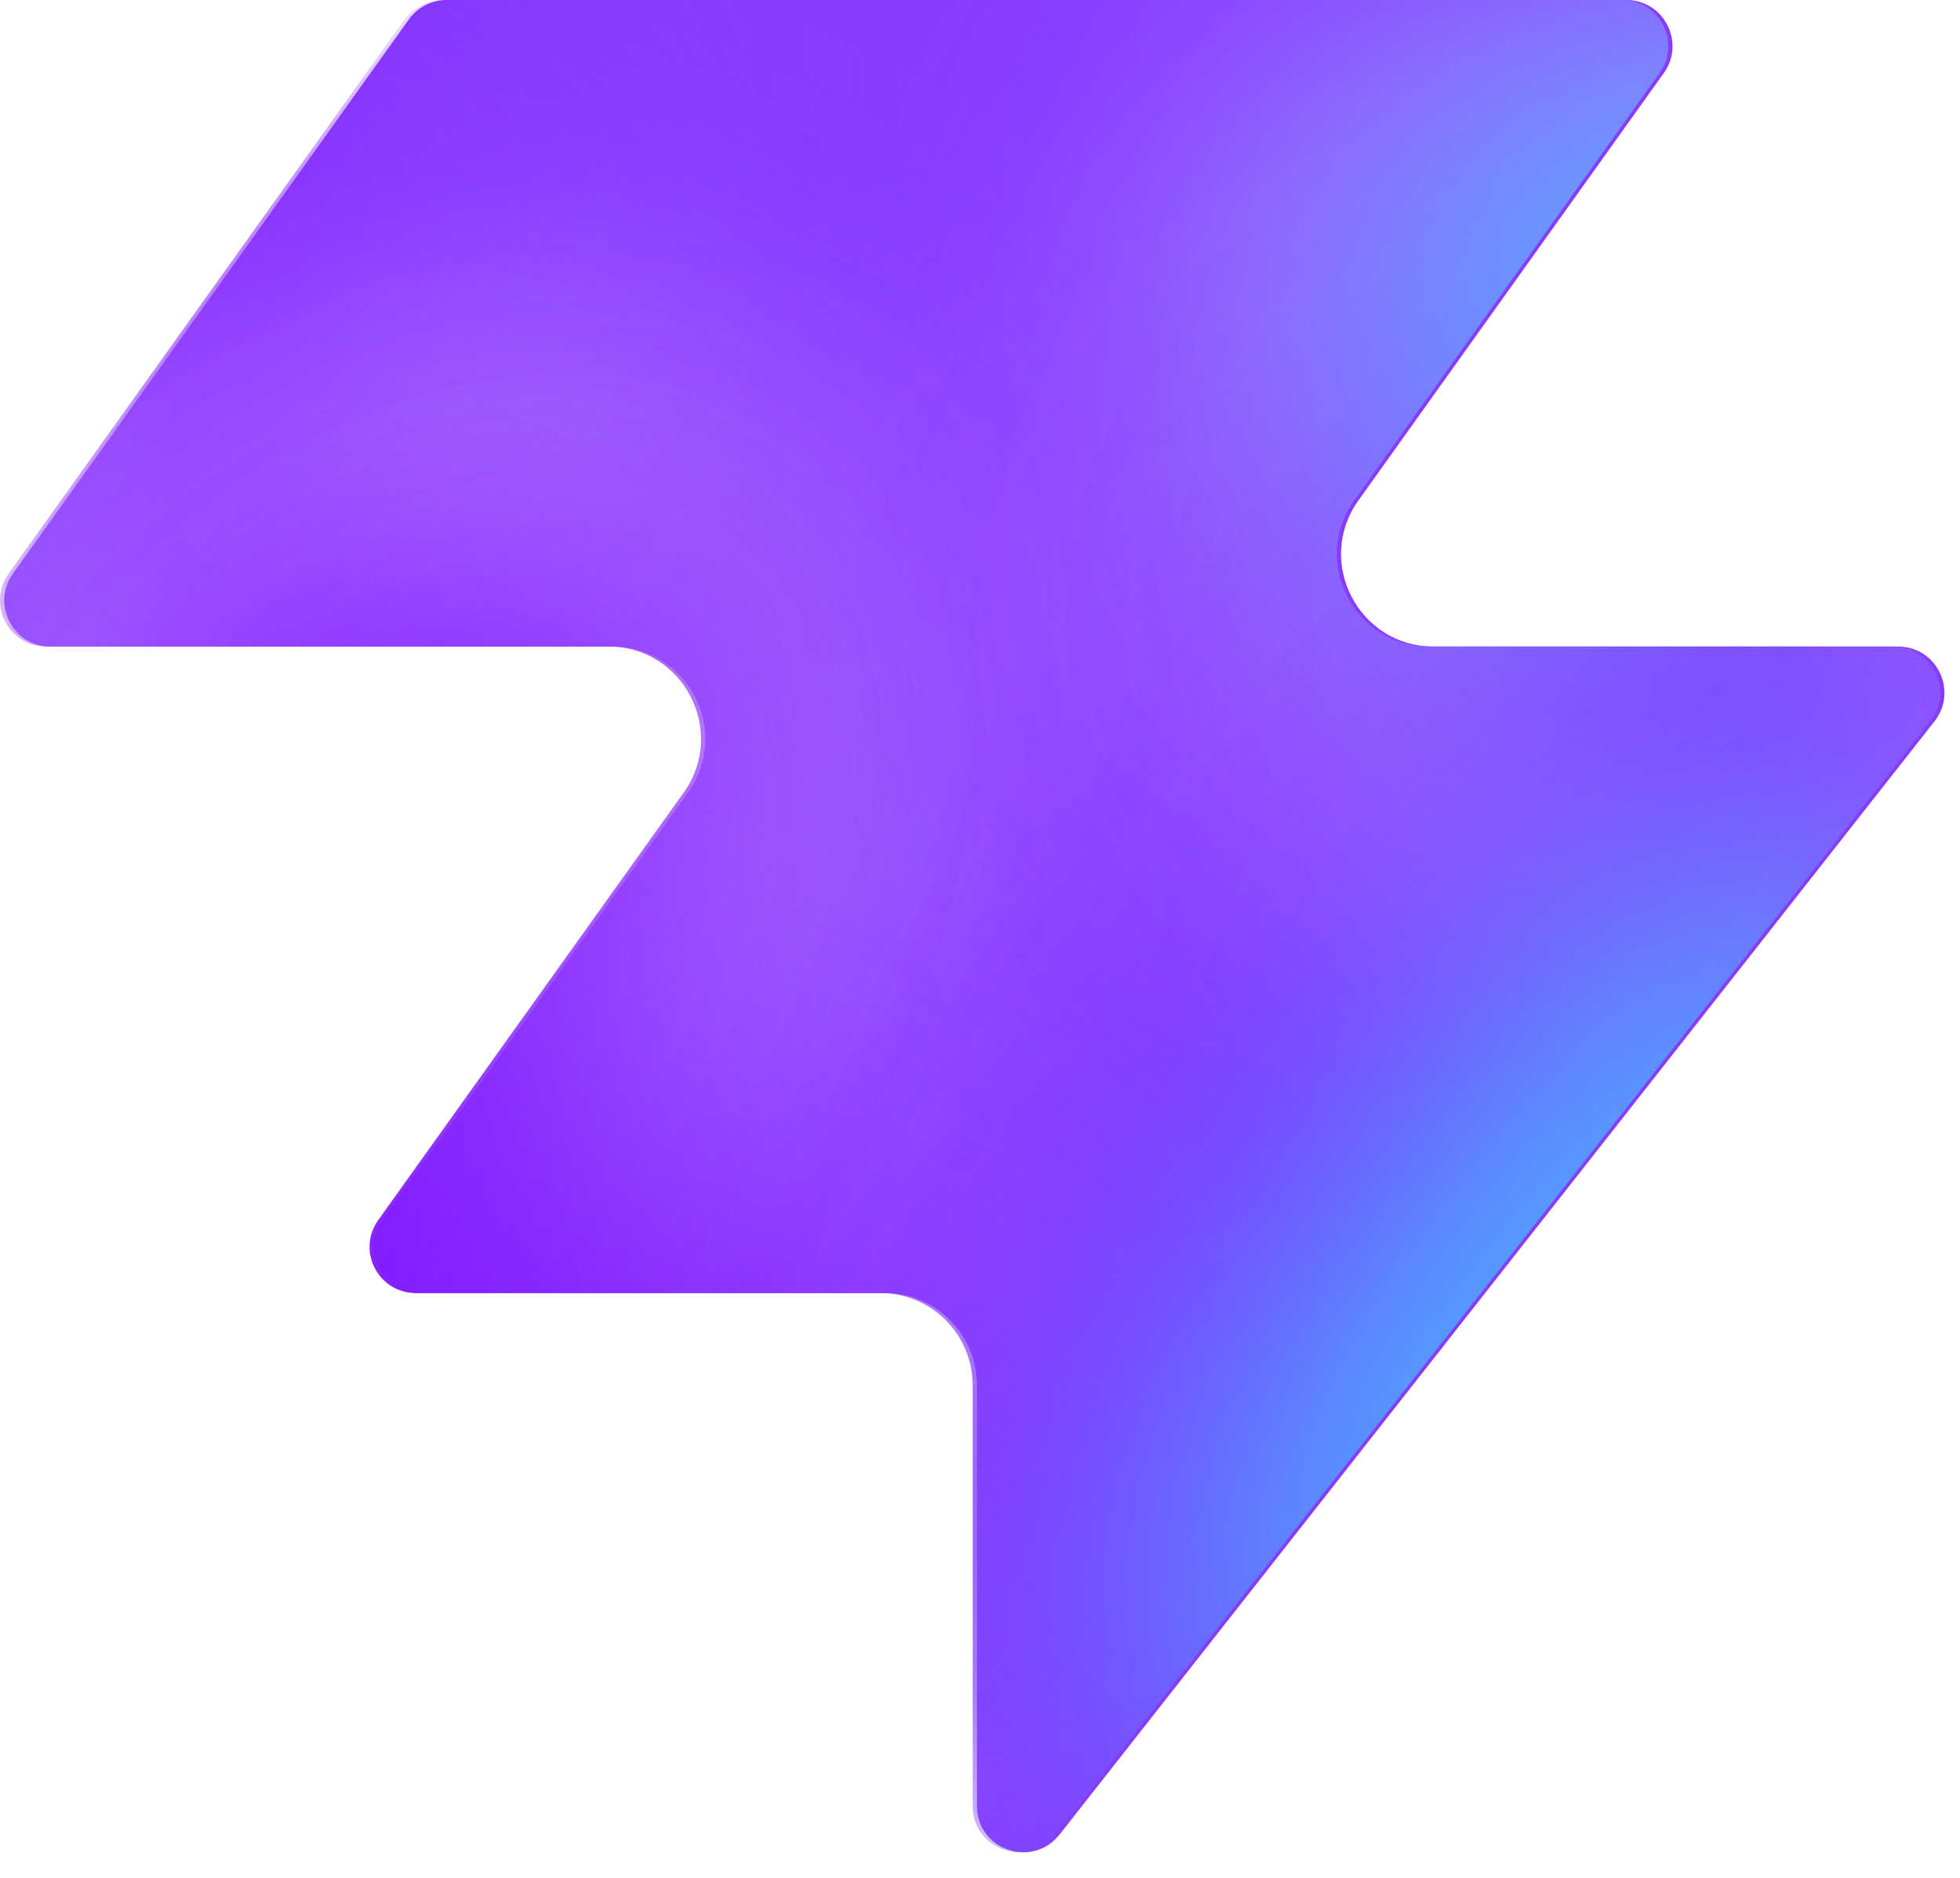
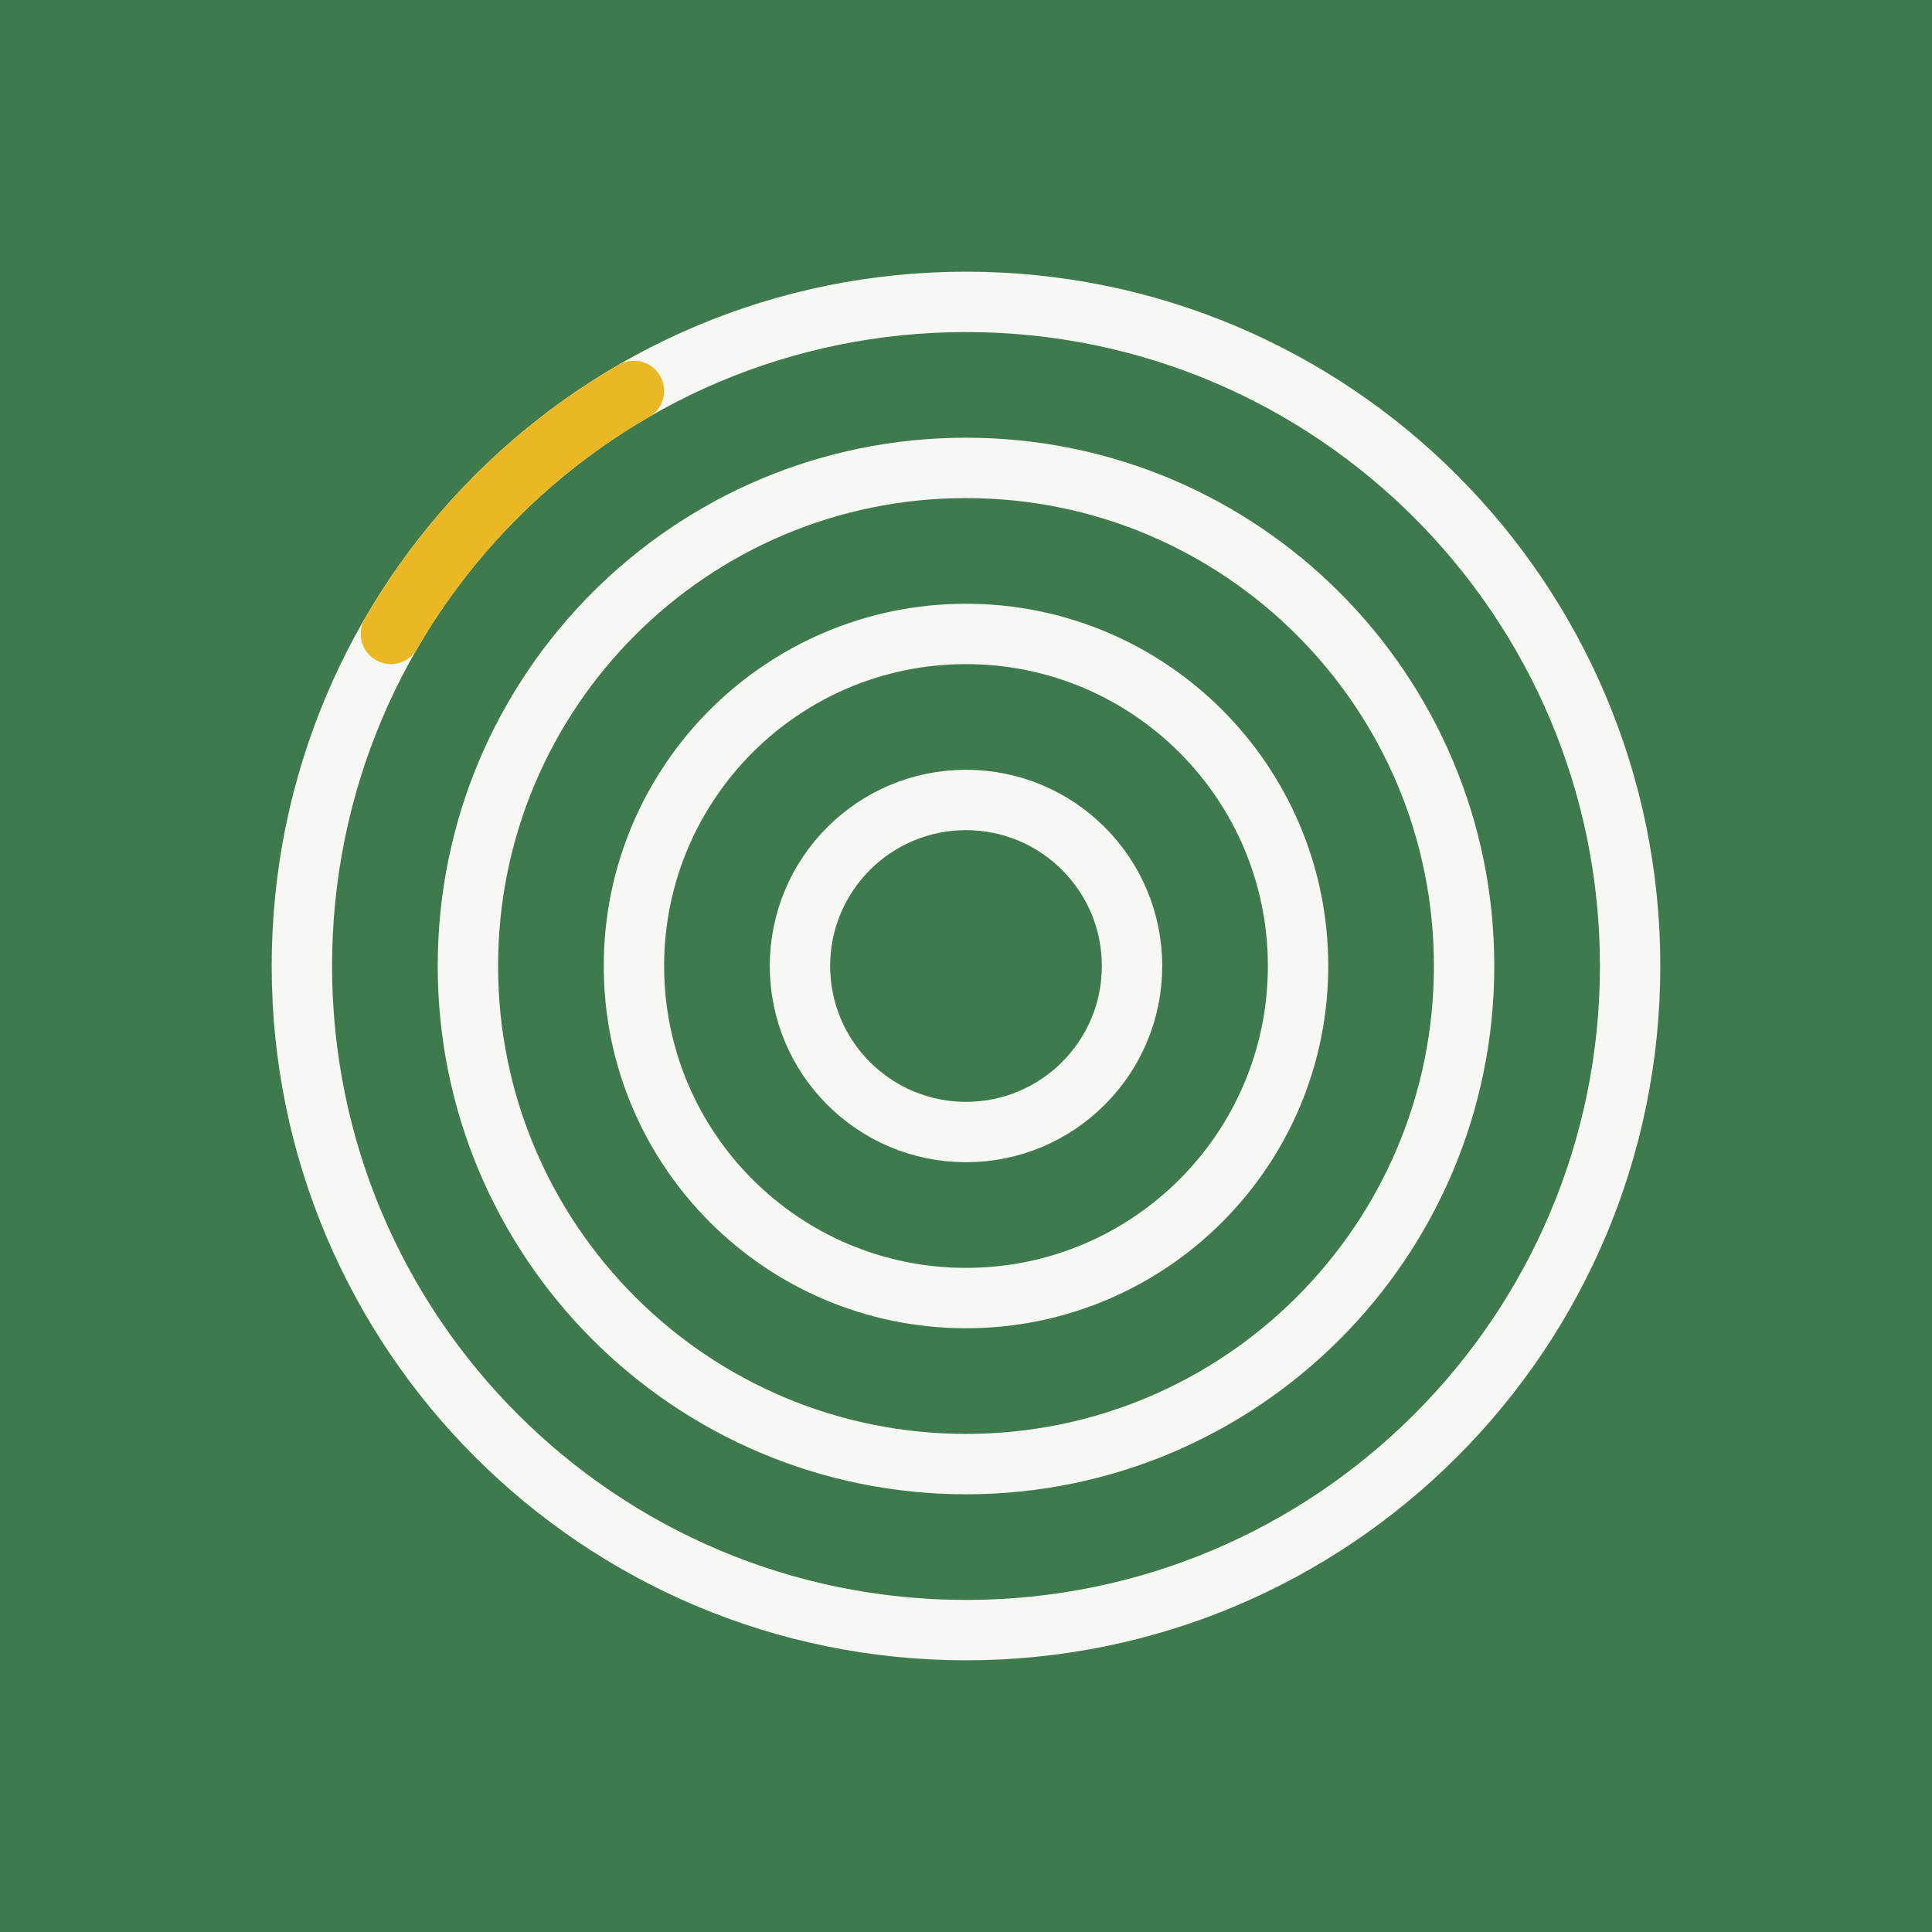
- <svg xmlns="http://www.w3.org/2000/svg" width="48" height="46" fill="none" viewBox="0 0 48 46">
-   <path fill="#863bff" d="M25.946 44.938c-.664.845-2.021.375-2.021-.698V33.937a2.26 2.26 0 0 0-2.262-2.262H10.287c-.92 0-1.456-1.04-.92-1.788l7.48-10.471c1.07-1.497 0-3.578-1.842-3.578H1.237c-.92 0-1.456-1.04-.92-1.788L10.013.474c.214-.297.556-.474.92-.474h28.894c.92 0 1.456 1.04.92 1.788l-7.48 10.471c-1.07 1.498 0 3.579 1.842 3.579h11.377c.943 0 1.473 1.088.89 1.83L25.947 44.94z" style="fill:#863bff;fill:color(display-p3 .525 .23 1);fill-opacity:1" />
-   <mask id="a" width="48" height="46" x="0" y="0" maskUnits="userSpaceOnUse" style="mask-type:alpha">
-     <path fill="#000" d="M25.842 44.938c-.664.844-2.021.375-2.021-.698V33.937a2.26 2.26 0 0 0-2.262-2.262H10.183c-.92 0-1.456-1.04-.92-1.788l7.48-10.471c1.07-1.498 0-3.579-1.842-3.579H1.133c-.92 0-1.456-1.04-.92-1.787L9.91.473c.214-.297.556-.474.92-.474h28.894c.92 0 1.456 1.04.92 1.788l-7.48 10.471c-1.07 1.498 0 3.578 1.842 3.578h11.377c.943 0 1.473 1.088.89 1.832L25.843 44.94z" style="fill:#000;fill-opacity:1" />
-   </mask>
-   <g mask="url(#a)">
-     <g filter="url(#b)">
-       <ellipse cx="5.508" cy="14.704" fill="#ede6ff" rx="5.508" ry="14.704" style="fill:#ede6ff;fill:color(display-p3 .927 .903 1);fill-opacity:1" transform="matrix(.00324 1 1 -.00324 -4.47 31.516)" />
-     </g>
-     <g filter="url(#c)">
-       <ellipse cx="10.399" cy="29.851" fill="#ede6ff" rx="10.399" ry="29.851" style="fill:#ede6ff;fill:color(display-p3 .927 .903 1);fill-opacity:1" transform="matrix(.00324 1 1 -.00324 -39.328 7.883)" />
-     </g>
-     <g filter="url(#d)">
-       <ellipse cx="5.508" cy="30.487" fill="#7e14ff" rx="5.508" ry="30.487" style="fill:#7e14ff;fill:color(display-p3 .492 .077 1);fill-opacity:1" transform="rotate(89.814 -25.913 -14.639)scale(1 -1)" />
-     </g>
-     <g filter="url(#e)">
-       <ellipse cx="5.508" cy="30.599" fill="#7e14ff" rx="5.508" ry="30.599" style="fill:#7e14ff;fill:color(display-p3 .492 .077 1);fill-opacity:1" transform="rotate(89.814 -32.644 -3.334)scale(1 -1)" />
-     </g>
-     <g filter="url(#f)">
-       <ellipse cx="5.508" cy="30.599" fill="#7e14ff" rx="5.508" ry="30.599" style="fill:#7e14ff;fill:color(display-p3 .492 .077 1);fill-opacity:1" transform="matrix(.00324 1 1 -.00324 -34.34 30.47)" />
-     </g>
-     <g filter="url(#g)">
-       <ellipse cx="14.072" cy="22.078" fill="#ede6ff" rx="14.072" ry="22.078" style="fill:#ede6ff;fill:color(display-p3 .927 .903 1);fill-opacity:1" transform="rotate(93.35 24.506 48.493)scale(-1 1)" />
-     </g>
-     <g filter="url(#h)">
-       <ellipse cx="3.47" cy="21.501" fill="#7e14ff" rx="3.47" ry="21.501" style="fill:#7e14ff;fill:color(display-p3 .492 .077 1);fill-opacity:1" transform="rotate(89.009 28.708 47.59)scale(-1 1)" />
-     </g>
-     <g filter="url(#i)">
-       <ellipse cx="3.47" cy="21.501" fill="#7e14ff" rx="3.47" ry="21.501" style="fill:#7e14ff;fill:color(display-p3 .492 .077 1);fill-opacity:1" transform="rotate(89.009 28.708 47.59)scale(-1 1)" />
-     </g>
-     <g filter="url(#j)">
-       <ellipse cx=".387" cy="8.972" fill="#7e14ff" rx="4.407" ry="29.108" style="fill:#7e14ff;fill:color(display-p3 .492 .077 1);fill-opacity:1" transform="rotate(39.51 .387 8.972)" />
-     </g>
-     <g filter="url(#k)">
-       <ellipse cx="47.523" cy="-6.092" fill="#7e14ff" rx="4.407" ry="29.108" style="fill:#7e14ff;fill:color(display-p3 .492 .077 1);fill-opacity:1" transform="rotate(37.892 47.523 -6.092)" />
-     </g>
-     <g filter="url(#l)">
-       <ellipse cx="41.412" cy="6.333" fill="#47bfff" rx="5.971" ry="9.665" style="fill:#47bfff;fill:color(display-p3 .28 .748 1);fill-opacity:1" transform="rotate(37.892 41.412 6.333)" />
-     </g>
-     <g filter="url(#m)">
-       <ellipse cx="-1.879" cy="38.332" fill="#7e14ff" rx="4.407" ry="29.108" style="fill:#7e14ff;fill:color(display-p3 .492 .077 1);fill-opacity:1" transform="rotate(37.892 -1.88 38.332)" />
-     </g>
-     <g filter="url(#n)">
-       <ellipse cx="-1.879" cy="38.332" fill="#7e14ff" rx="4.407" ry="29.108" style="fill:#7e14ff;fill:color(display-p3 .492 .077 1);fill-opacity:1" transform="rotate(37.892 -1.88 38.332)" />
-     </g>
-     <g filter="url(#o)">
-       <ellipse cx="35.651" cy="29.907" fill="#7e14ff" rx="4.407" ry="29.108" style="fill:#7e14ff;fill:color(display-p3 .492 .077 1);fill-opacity:1" transform="rotate(37.892 35.651 29.907)" />
-     </g>
-     <g filter="url(#p)">
-       <ellipse cx="38.418" cy="32.4" fill="#47bfff" rx="5.971" ry="15.297" style="fill:#47bfff;fill:color(display-p3 .28 .748 1);fill-opacity:1" transform="rotate(37.892 38.418 32.4)" />
-     </g>
+ <svg xmlns="http://www.w3.org/2000/svg" viewBox="0 0 512 512" width="512" height="512">
+   <rect width="512" height="512" fill="#3F7A4C" />
+   <g fill="none" stroke="#F7F8F4" stroke-width="16">
+     <circle cx="256" cy="256" r="44" />
+     <circle cx="256" cy="256" r="88" />
+     <circle cx="256" cy="256" r="132" />
+     <circle cx="256" cy="256" r="176" />
  </g>
-   <defs>
-     <filter id="b" width="60.045" height="41.654" x="-19.77" y="16.149" color-interpolation-filters="sRGB" filterUnits="userSpaceOnUse">
-       <feFlood flood-opacity="0" result="BackgroundImageFix" />
-       <feBlend in="SourceGraphic" in2="BackgroundImageFix" result="shape" />
-       <feGaussianBlur result="effect1_foregroundBlur_2002_17158" stdDeviation="7.659" />
-     </filter>
-     <filter id="c" width="90.34" height="51.437" x="-54.613" y="-7.533" color-interpolation-filters="sRGB" filterUnits="userSpaceOnUse">
-       <feFlood flood-opacity="0" result="BackgroundImageFix" />
-       <feBlend in="SourceGraphic" in2="BackgroundImageFix" result="shape" />
-       <feGaussianBlur result="effect1_foregroundBlur_2002_17158" stdDeviation="7.659" />
-     </filter>
-     <filter id="d" width="79.355" height="29.4" x="-49.64" y="2.03" color-interpolation-filters="sRGB" filterUnits="userSpaceOnUse">
-       <feFlood flood-opacity="0" result="BackgroundImageFix" />
-       <feBlend in="SourceGraphic" in2="BackgroundImageFix" result="shape" />
-       <feGaussianBlur result="effect1_foregroundBlur_2002_17158" stdDeviation="4.596" />
-     </filter>
-     <filter id="e" width="79.579" height="29.4" x="-45.045" y="20.029" color-interpolation-filters="sRGB" filterUnits="userSpaceOnUse">
-       <feFlood flood-opacity="0" result="BackgroundImageFix" />
-       <feBlend in="SourceGraphic" in2="BackgroundImageFix" result="shape" />
-       <feGaussianBlur result="effect1_foregroundBlur_2002_17158" stdDeviation="4.596" />
-     </filter>
-     <filter id="f" width="79.579" height="29.4" x="-43.513" y="21.178" color-interpolation-filters="sRGB" filterUnits="userSpaceOnUse">
-       <feFlood flood-opacity="0" result="BackgroundImageFix" />
-       <feBlend in="SourceGraphic" in2="BackgroundImageFix" result="shape" />
-       <feGaussianBlur result="effect1_foregroundBlur_2002_17158" stdDeviation="4.596" />
-     </filter>
-     <filter id="g" width="74.749" height="58.852" x="15.756" y="-17.901" color-interpolation-filters="sRGB" filterUnits="userSpaceOnUse">
-       <feFlood flood-opacity="0" result="BackgroundImageFix" />
-       <feBlend in="SourceGraphic" in2="BackgroundImageFix" result="shape" />
-       <feGaussianBlur result="effect1_foregroundBlur_2002_17158" stdDeviation="7.659" />
-     </filter>
-     <filter id="h" width="61.377" height="25.362" x="23.548" y="2.284" color-interpolation-filters="sRGB" filterUnits="userSpaceOnUse">
-       <feFlood flood-opacity="0" result="BackgroundImageFix" />
-       <feBlend in="SourceGraphic" in2="BackgroundImageFix" result="shape" />
-       <feGaussianBlur result="effect1_foregroundBlur_2002_17158" stdDeviation="4.596" />
-     </filter>
-     <filter id="i" width="61.377" height="25.362" x="23.548" y="2.284" color-interpolation-filters="sRGB" filterUnits="userSpaceOnUse">
-       <feFlood flood-opacity="0" result="BackgroundImageFix" />
-       <feBlend in="SourceGraphic" in2="BackgroundImageFix" result="shape" />
-       <feGaussianBlur result="effect1_foregroundBlur_2002_17158" stdDeviation="4.596" />
-     </filter>
-     <filter id="j" width="56.045" height="63.649" x="-27.636" y="-22.853" color-interpolation-filters="sRGB" filterUnits="userSpaceOnUse">
-       <feFlood flood-opacity="0" result="BackgroundImageFix" />
-       <feBlend in="SourceGraphic" in2="BackgroundImageFix" result="shape" />
-       <feGaussianBlur result="effect1_foregroundBlur_2002_17158" stdDeviation="4.596" />
-     </filter>
-     <filter id="k" width="54.814" height="64.646" x="20.116" y="-38.415" color-interpolation-filters="sRGB" filterUnits="userSpaceOnUse">
-       <feFlood flood-opacity="0" result="BackgroundImageFix" />
-       <feBlend in="SourceGraphic" in2="BackgroundImageFix" result="shape" />
-       <feGaussianBlur result="effect1_foregroundBlur_2002_17158" stdDeviation="4.596" />
-     </filter>
-     <filter id="l" width="33.541" height="35.313" x="24.641" y="-11.323" color-interpolation-filters="sRGB" filterUnits="userSpaceOnUse">
-       <feFlood flood-opacity="0" result="BackgroundImageFix" />
-       <feBlend in="SourceGraphic" in2="BackgroundImageFix" result="shape" />
-       <feGaussianBlur result="effect1_foregroundBlur_2002_17158" stdDeviation="4.596" />
-     </filter>
-     <filter id="m" width="54.814" height="64.646" x="-29.286" y="6.009" color-interpolation-filters="sRGB" filterUnits="userSpaceOnUse">
-       <feFlood flood-opacity="0" result="BackgroundImageFix" />
-       <feBlend in="SourceGraphic" in2="BackgroundImageFix" result="shape" />
-       <feGaussianBlur result="effect1_foregroundBlur_2002_17158" stdDeviation="4.596" />
-     </filter>
-     <filter id="n" width="54.814" height="64.646" x="-29.286" y="6.009" color-interpolation-filters="sRGB" filterUnits="userSpaceOnUse">
-       <feFlood flood-opacity="0" result="BackgroundImageFix" />
-       <feBlend in="SourceGraphic" in2="BackgroundImageFix" result="shape" />
-       <feGaussianBlur result="effect1_foregroundBlur_2002_17158" stdDeviation="4.596" />
-     </filter>
-     <filter id="o" width="54.814" height="64.646" x="8.244" y="-2.416" color-interpolation-filters="sRGB" filterUnits="userSpaceOnUse">
-       <feFlood flood-opacity="0" result="BackgroundImageFix" />
-       <feBlend in="SourceGraphic" in2="BackgroundImageFix" result="shape" />
-       <feGaussianBlur result="effect1_foregroundBlur_2002_17158" stdDeviation="4.596" />
-     </filter>
-     <filter id="p" width="39.409" height="43.623" x="18.713" y="10.588" color-interpolation-filters="sRGB" filterUnits="userSpaceOnUse">
-       <feFlood flood-opacity="0" result="BackgroundImageFix" />
-       <feBlend in="SourceGraphic" in2="BackgroundImageFix" result="shape" />
-       <feGaussianBlur result="effect1_foregroundBlur_2002_17158" stdDeviation="4.596" />
-     </filter>
-   </defs>
+   <path d="M 103.6 168 A 176 176 0 0 1 168 103.6" fill="none" stroke="#E9B824" stroke-width="16" stroke-linecap="round" />
</svg>
